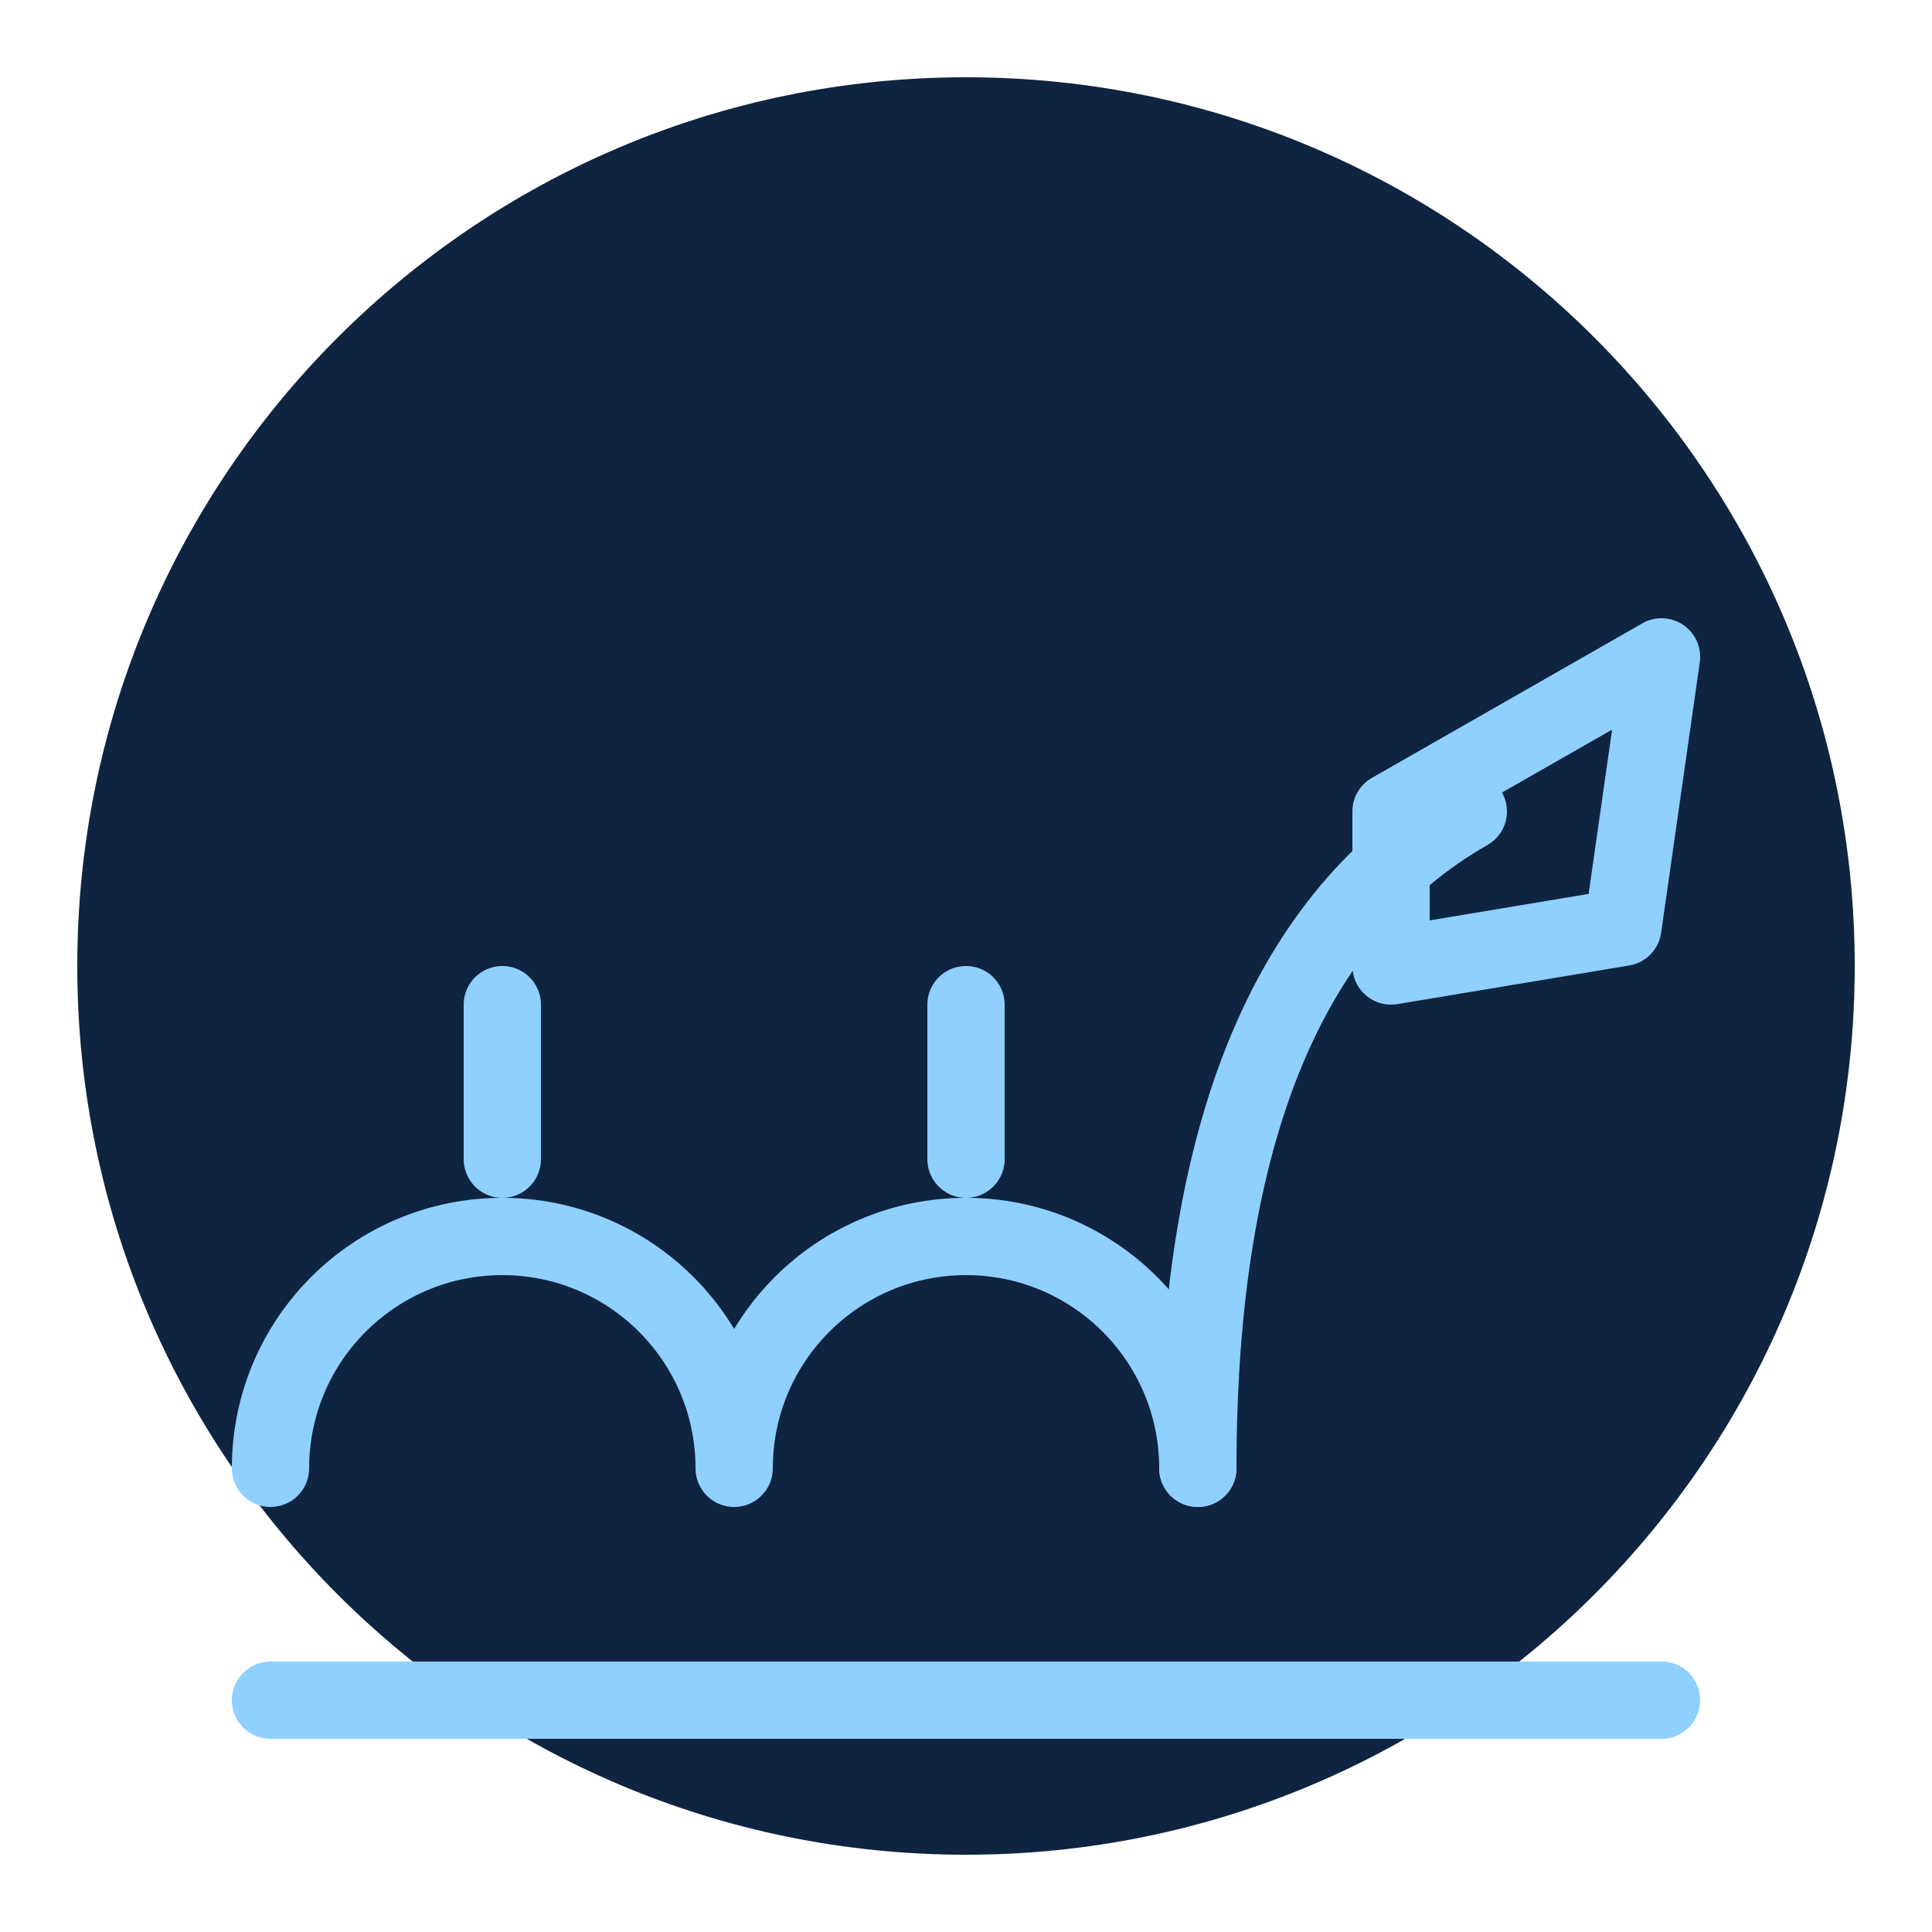
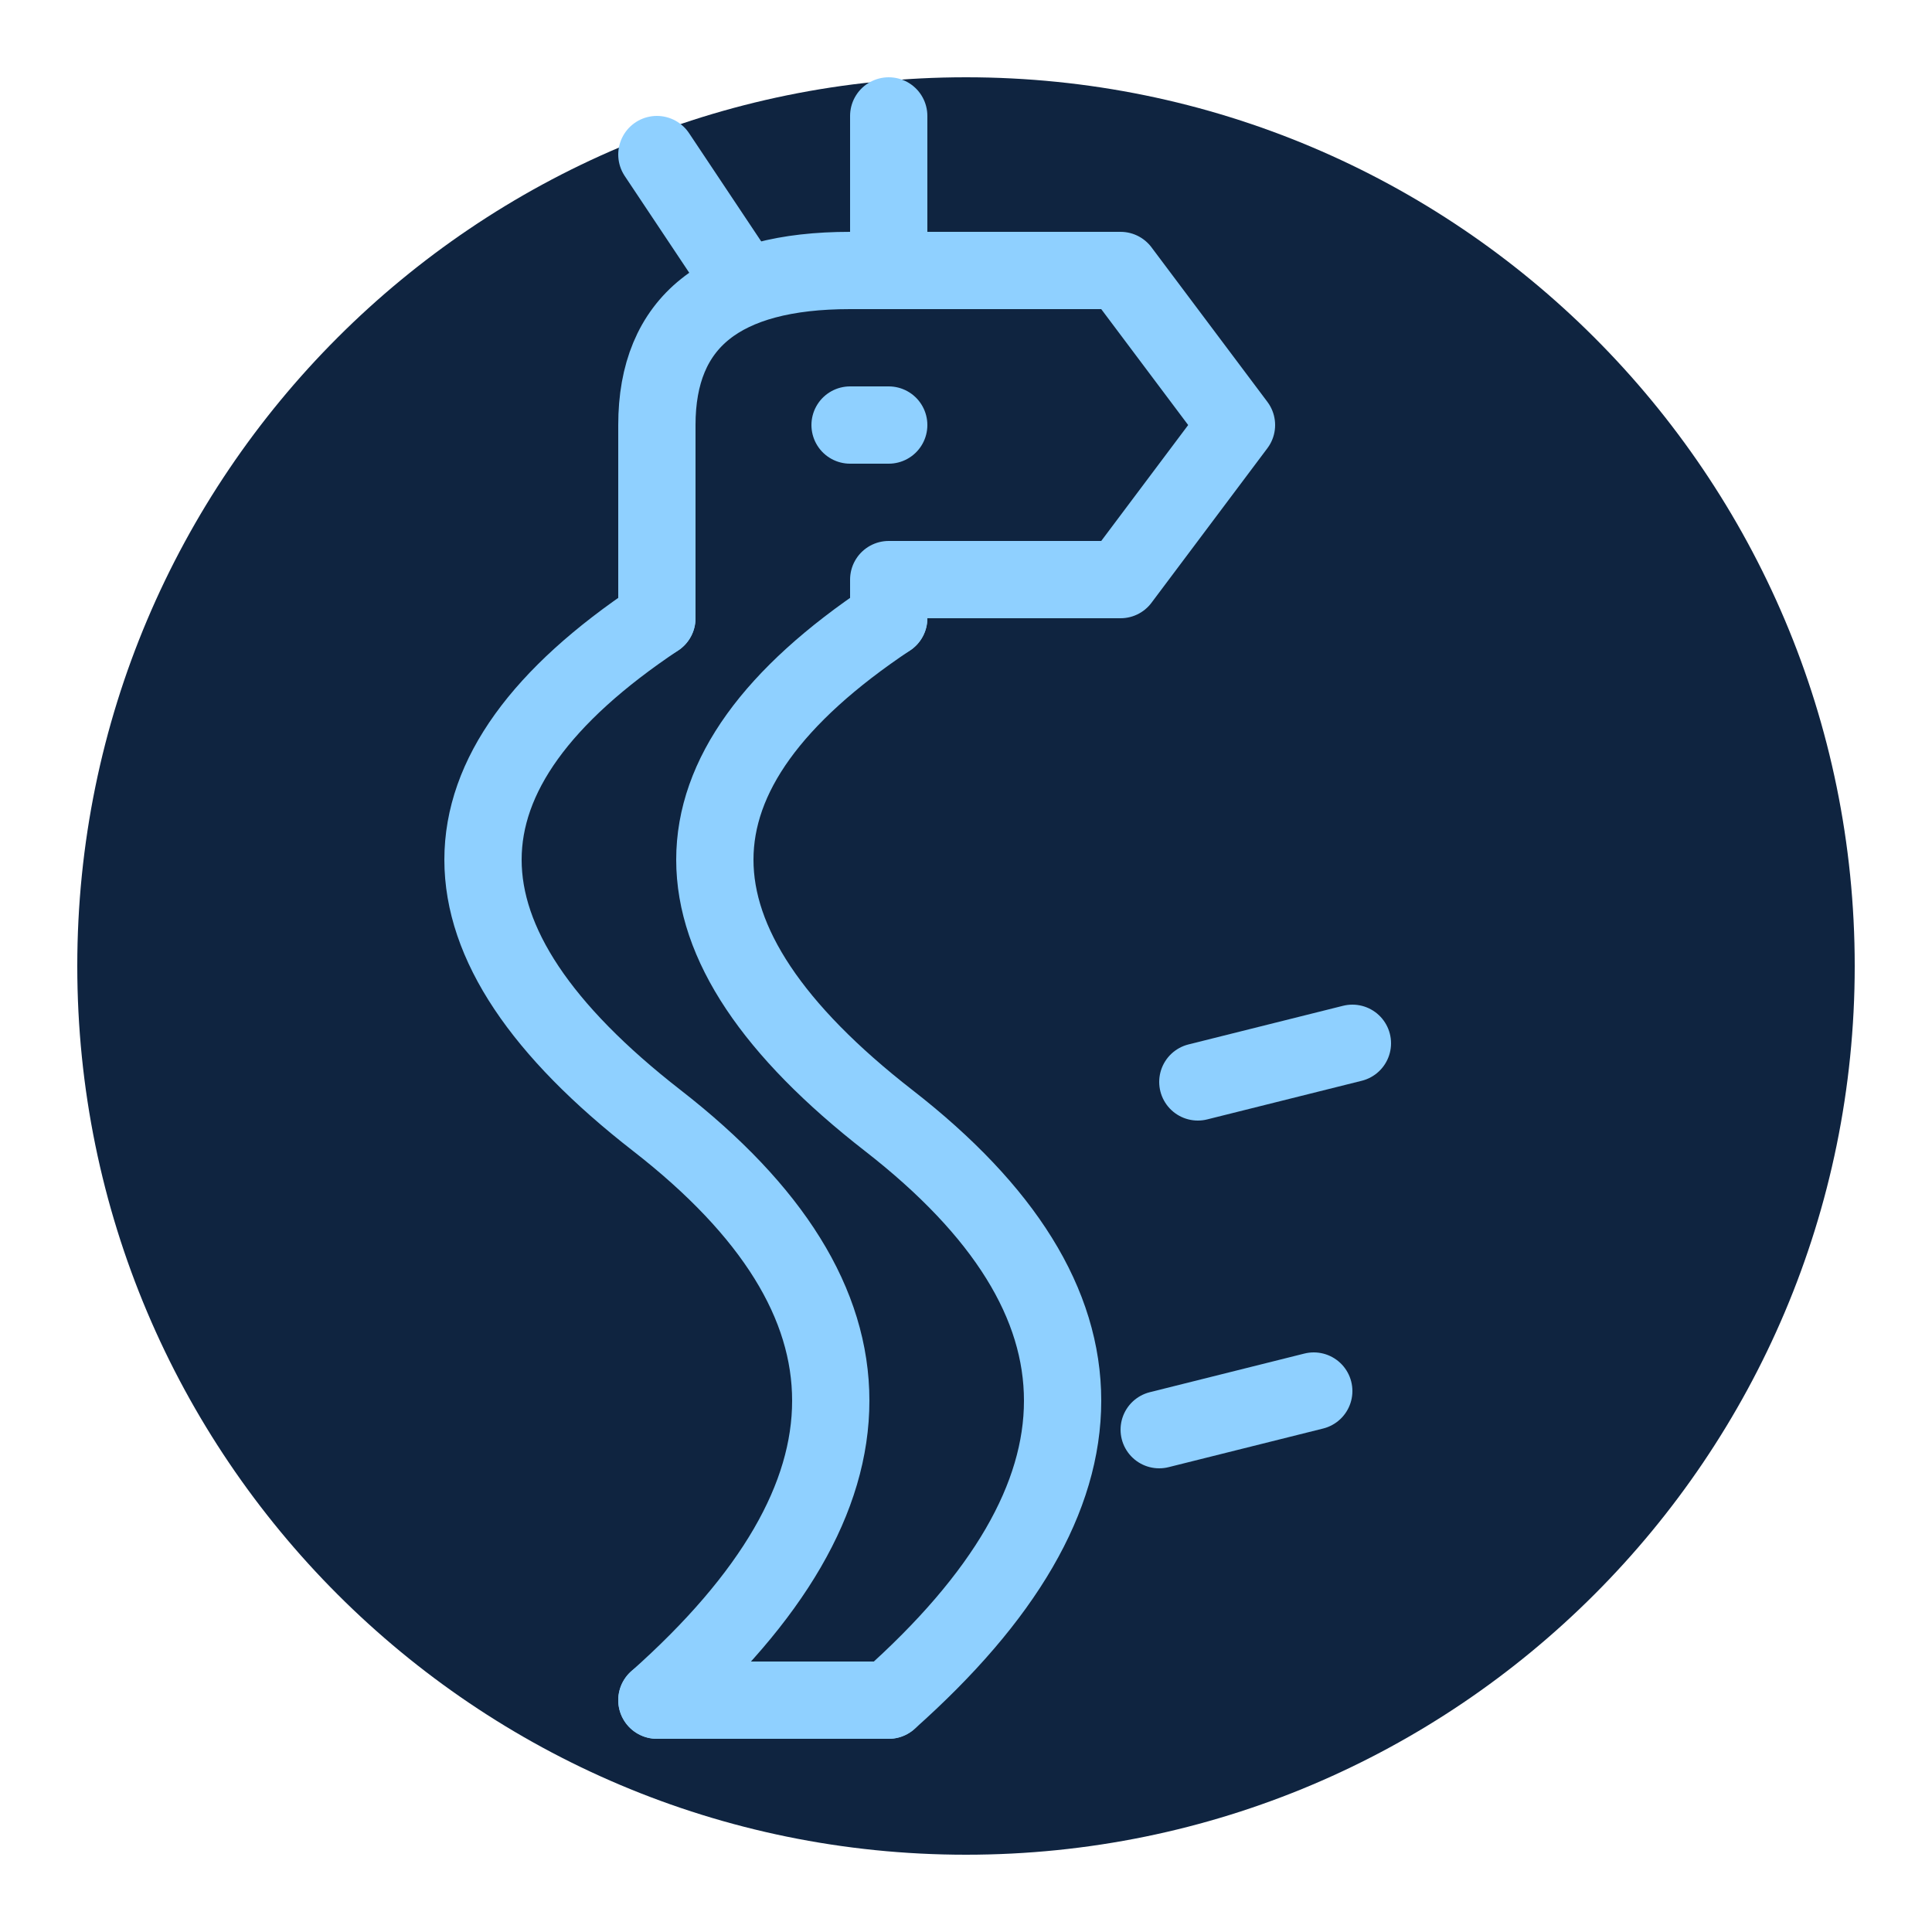
<svg xmlns="http://www.w3.org/2000/svg" viewBox="0 0 100 100">
  <circle cx="50" cy="50" r="46" fill="#0f2440" />
  <g fill="none" stroke-width="4" stroke-linecap="round" stroke-linejoin="round" stroke="#8fd0ff">
-     <path d="M14 76a12 12 0 0 1 24 0M38 76a12 12 0 0 1 24 0" />
-     <path d="M62 76q0-26 14-34" />
-     <path d="M72 42l14-8-2 14-12 2z" />
-     <path d="M26 60v-8M50 60v-8" />
-     <path d="M14 88h72" />
+     <path d="M34 32q-18 12 0 26t0 30" />
+     <path d="M46 32q-18 12 0 26t0 30" />
+     <path d="M34 88h12" />
+     <path d="M34 32V22q0-8 10-8h14l6 8-6 8H46v2" />
+     <path d="M44 22h2" />
+     <path d="M38 14l-4-6M46 12v-6" />
+     <path d="M62 56l8-2M60 74l8-2" />
  </g>
</svg>
